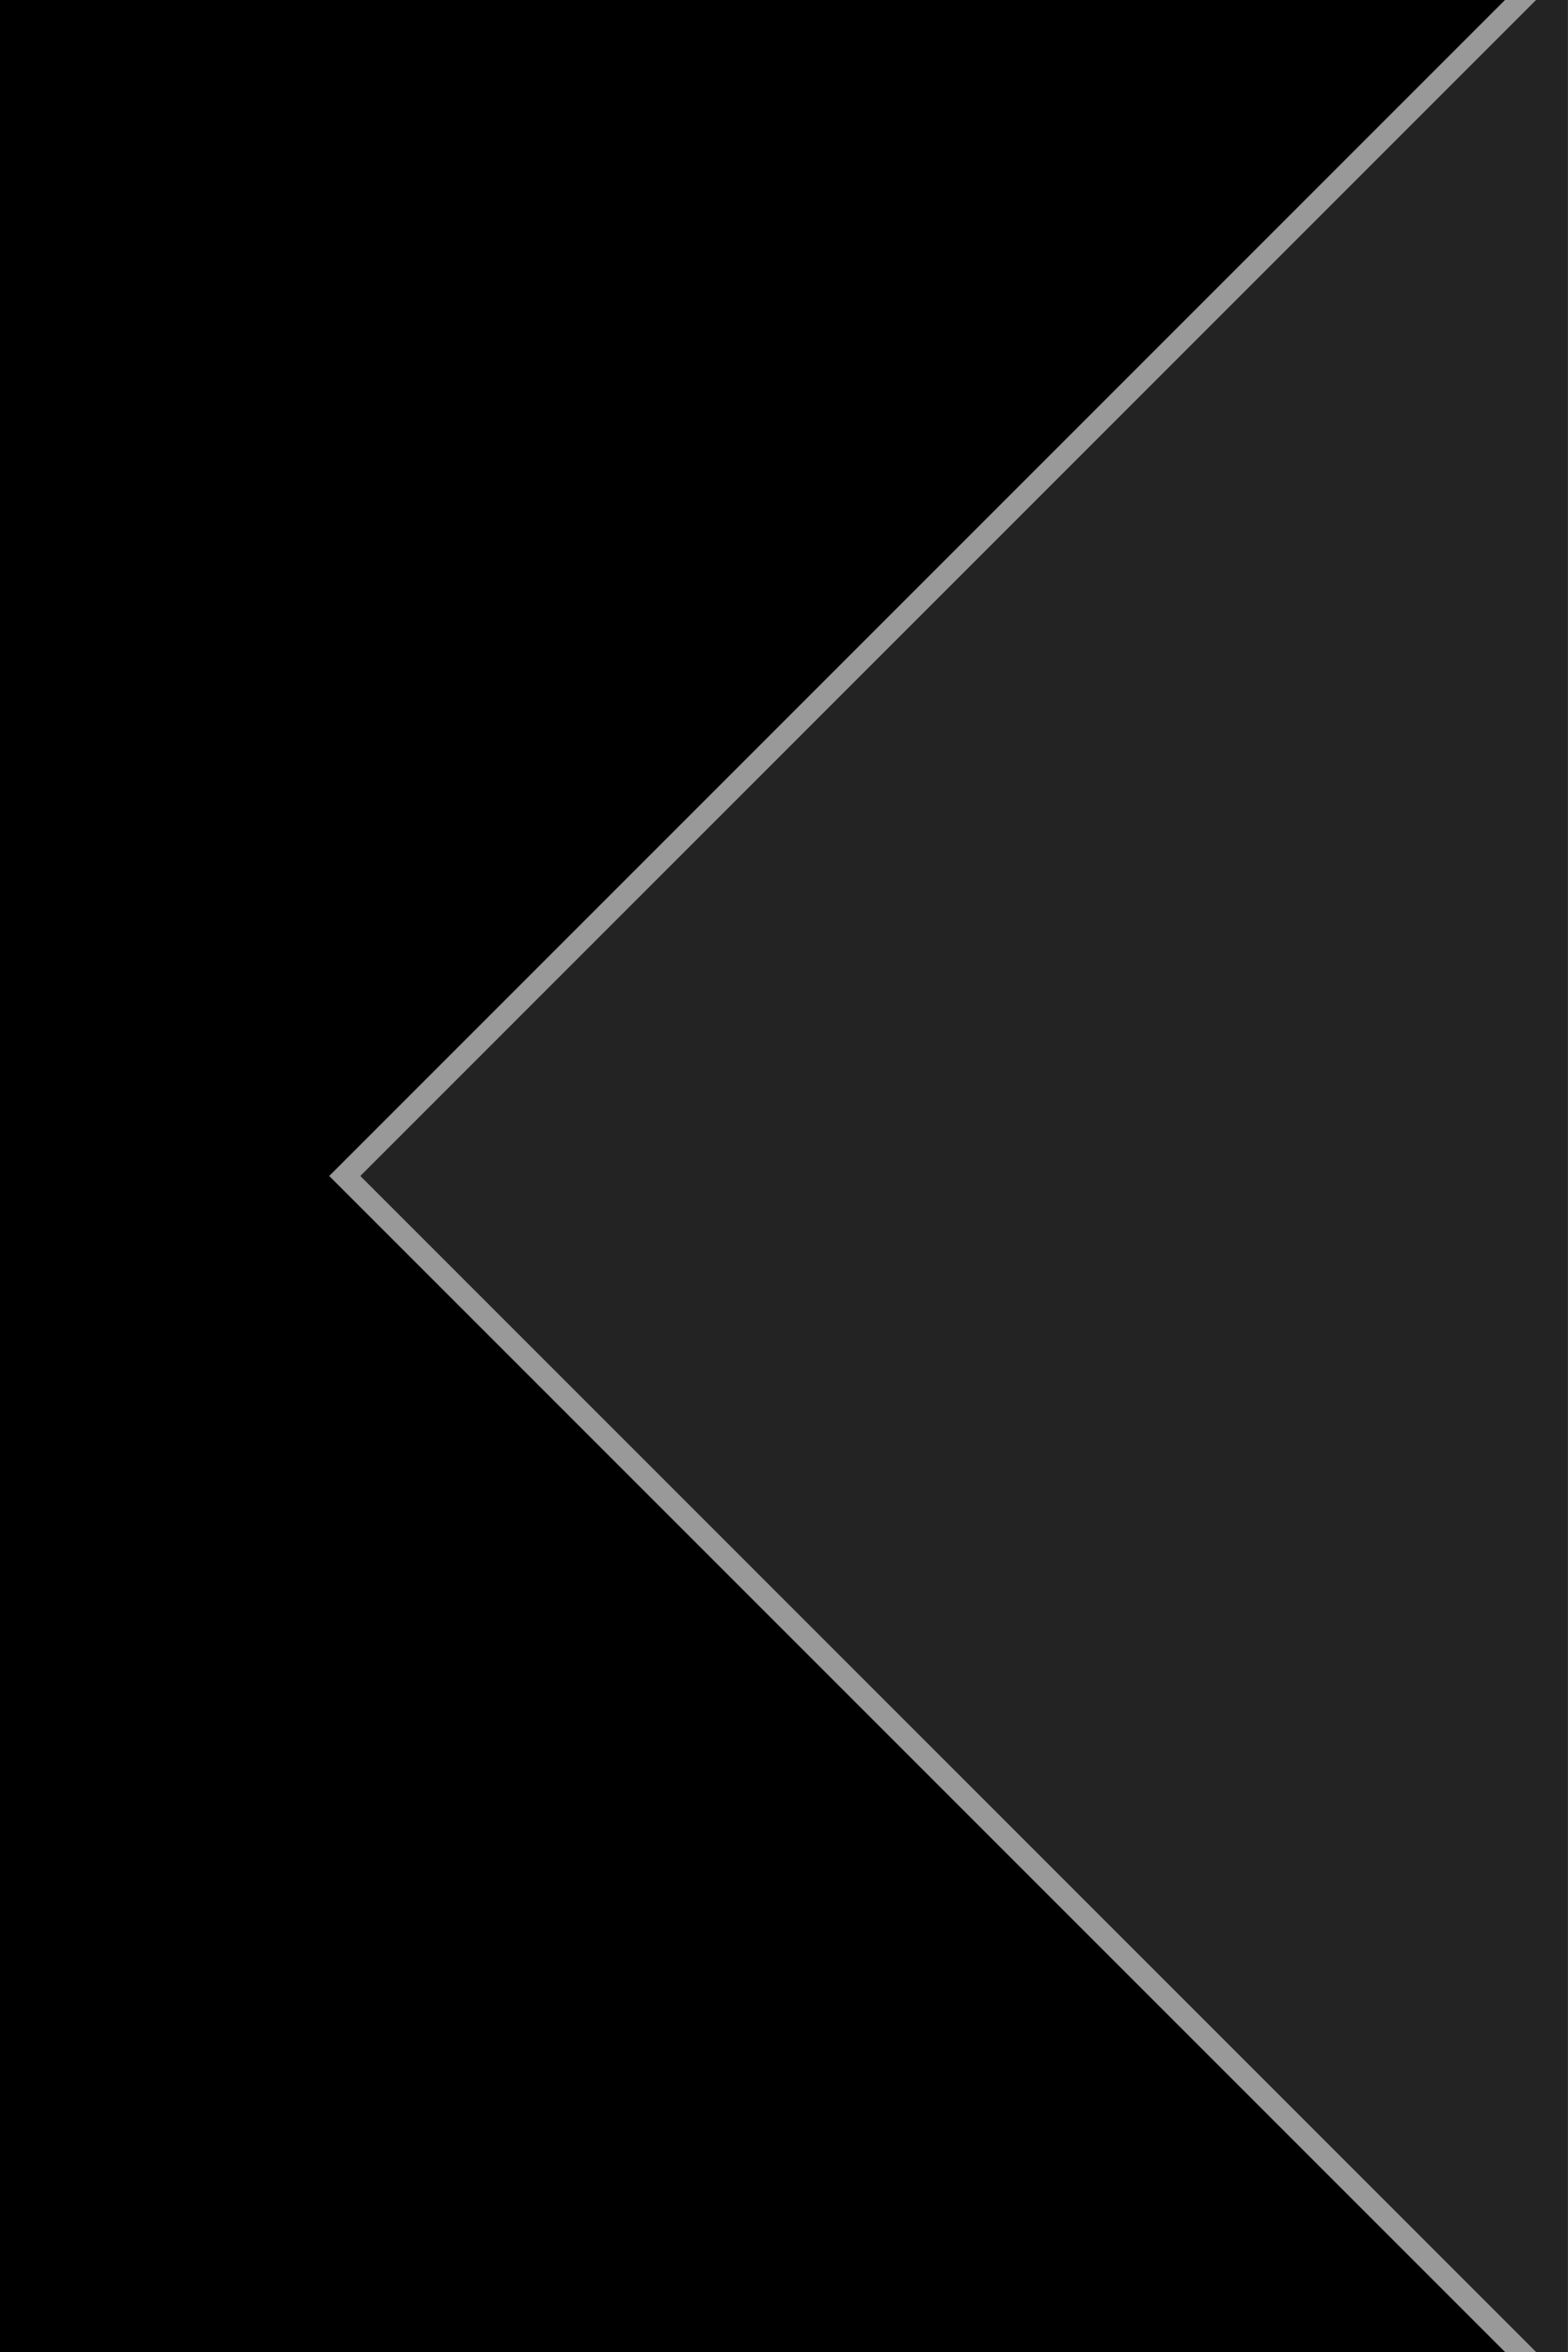
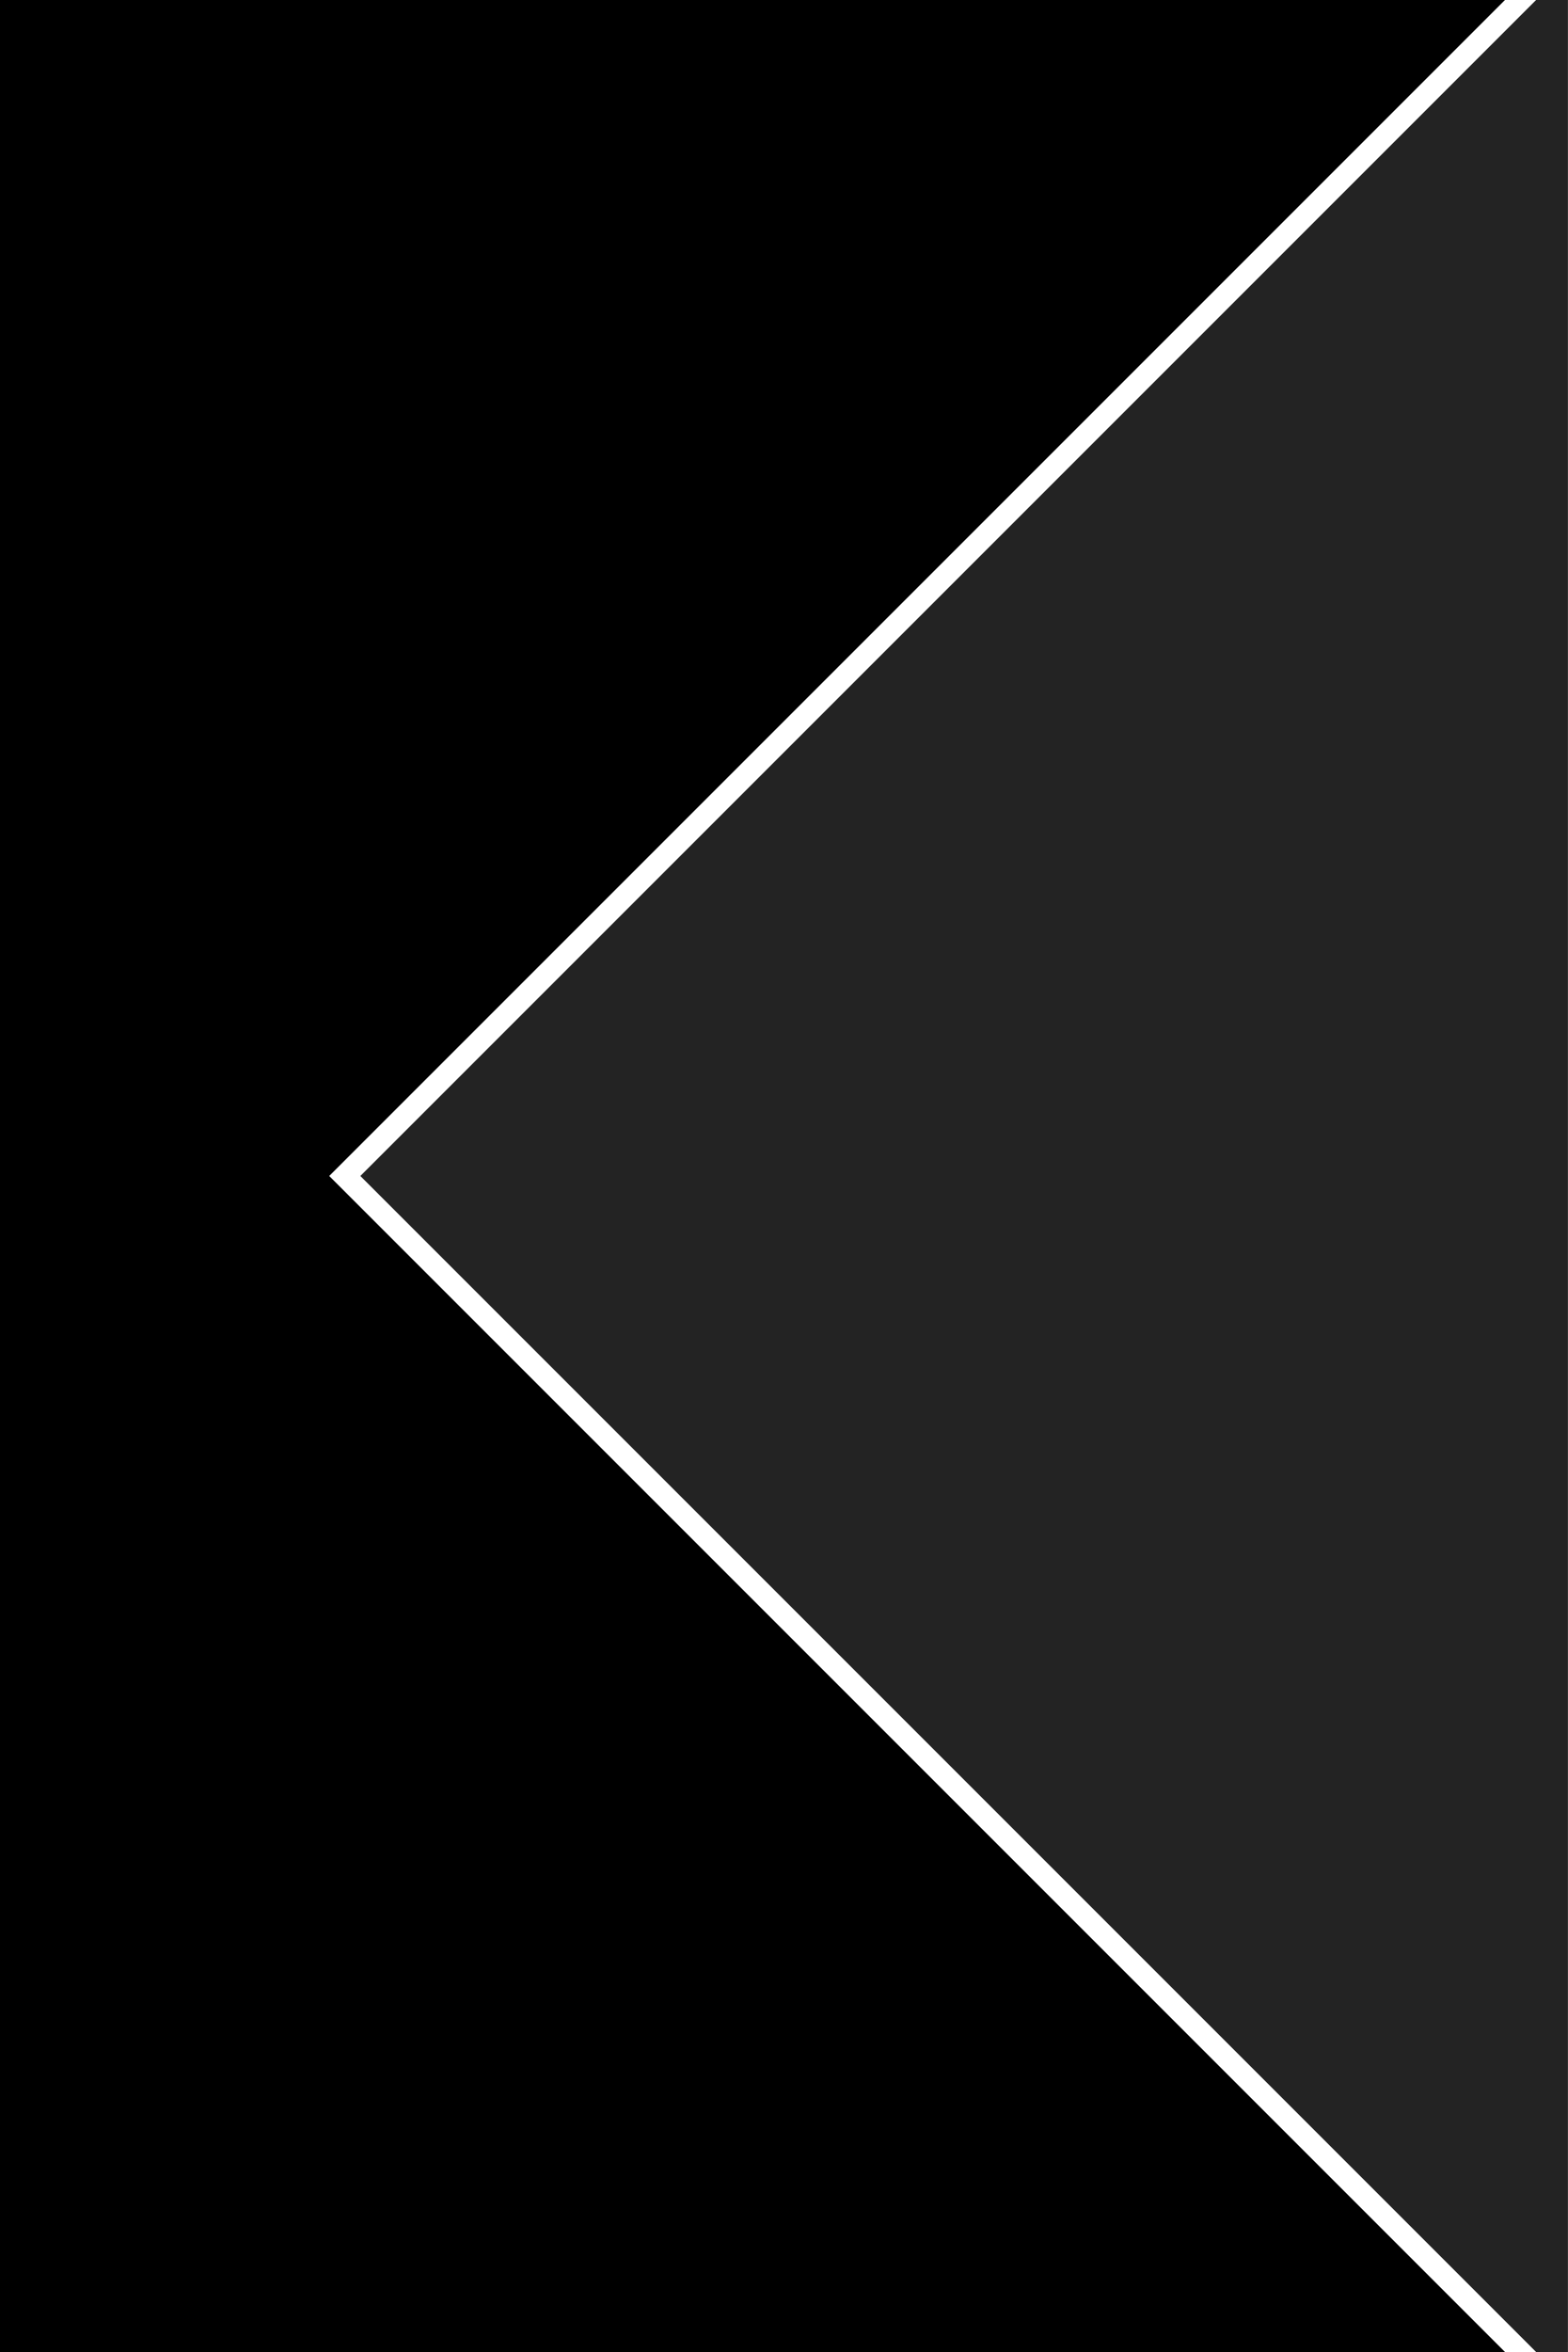
<svg xmlns="http://www.w3.org/2000/svg" width="10" height="15" viewBox="0 0 10 15" version="1.1">
  <polygon points="0,0 10,0 10,15 0,15" style="fill:#000000;" />
-   <polygon points="9.8,0 2.3,7.5 9.8,15 9.6,15 2.1,7.5 9.6,0" style="fill:#999999;" />
+   <polygon points="9.8,0 2.3,7.5 9.8,15 9.6,15 2.1,7.5 9.6,0" style="fill:#ffffff;" />
  <polygon points="10,0 10,15 9.8,15 2.3,7.5 9.8,0" style="fill:#232323;" />
</svg>
